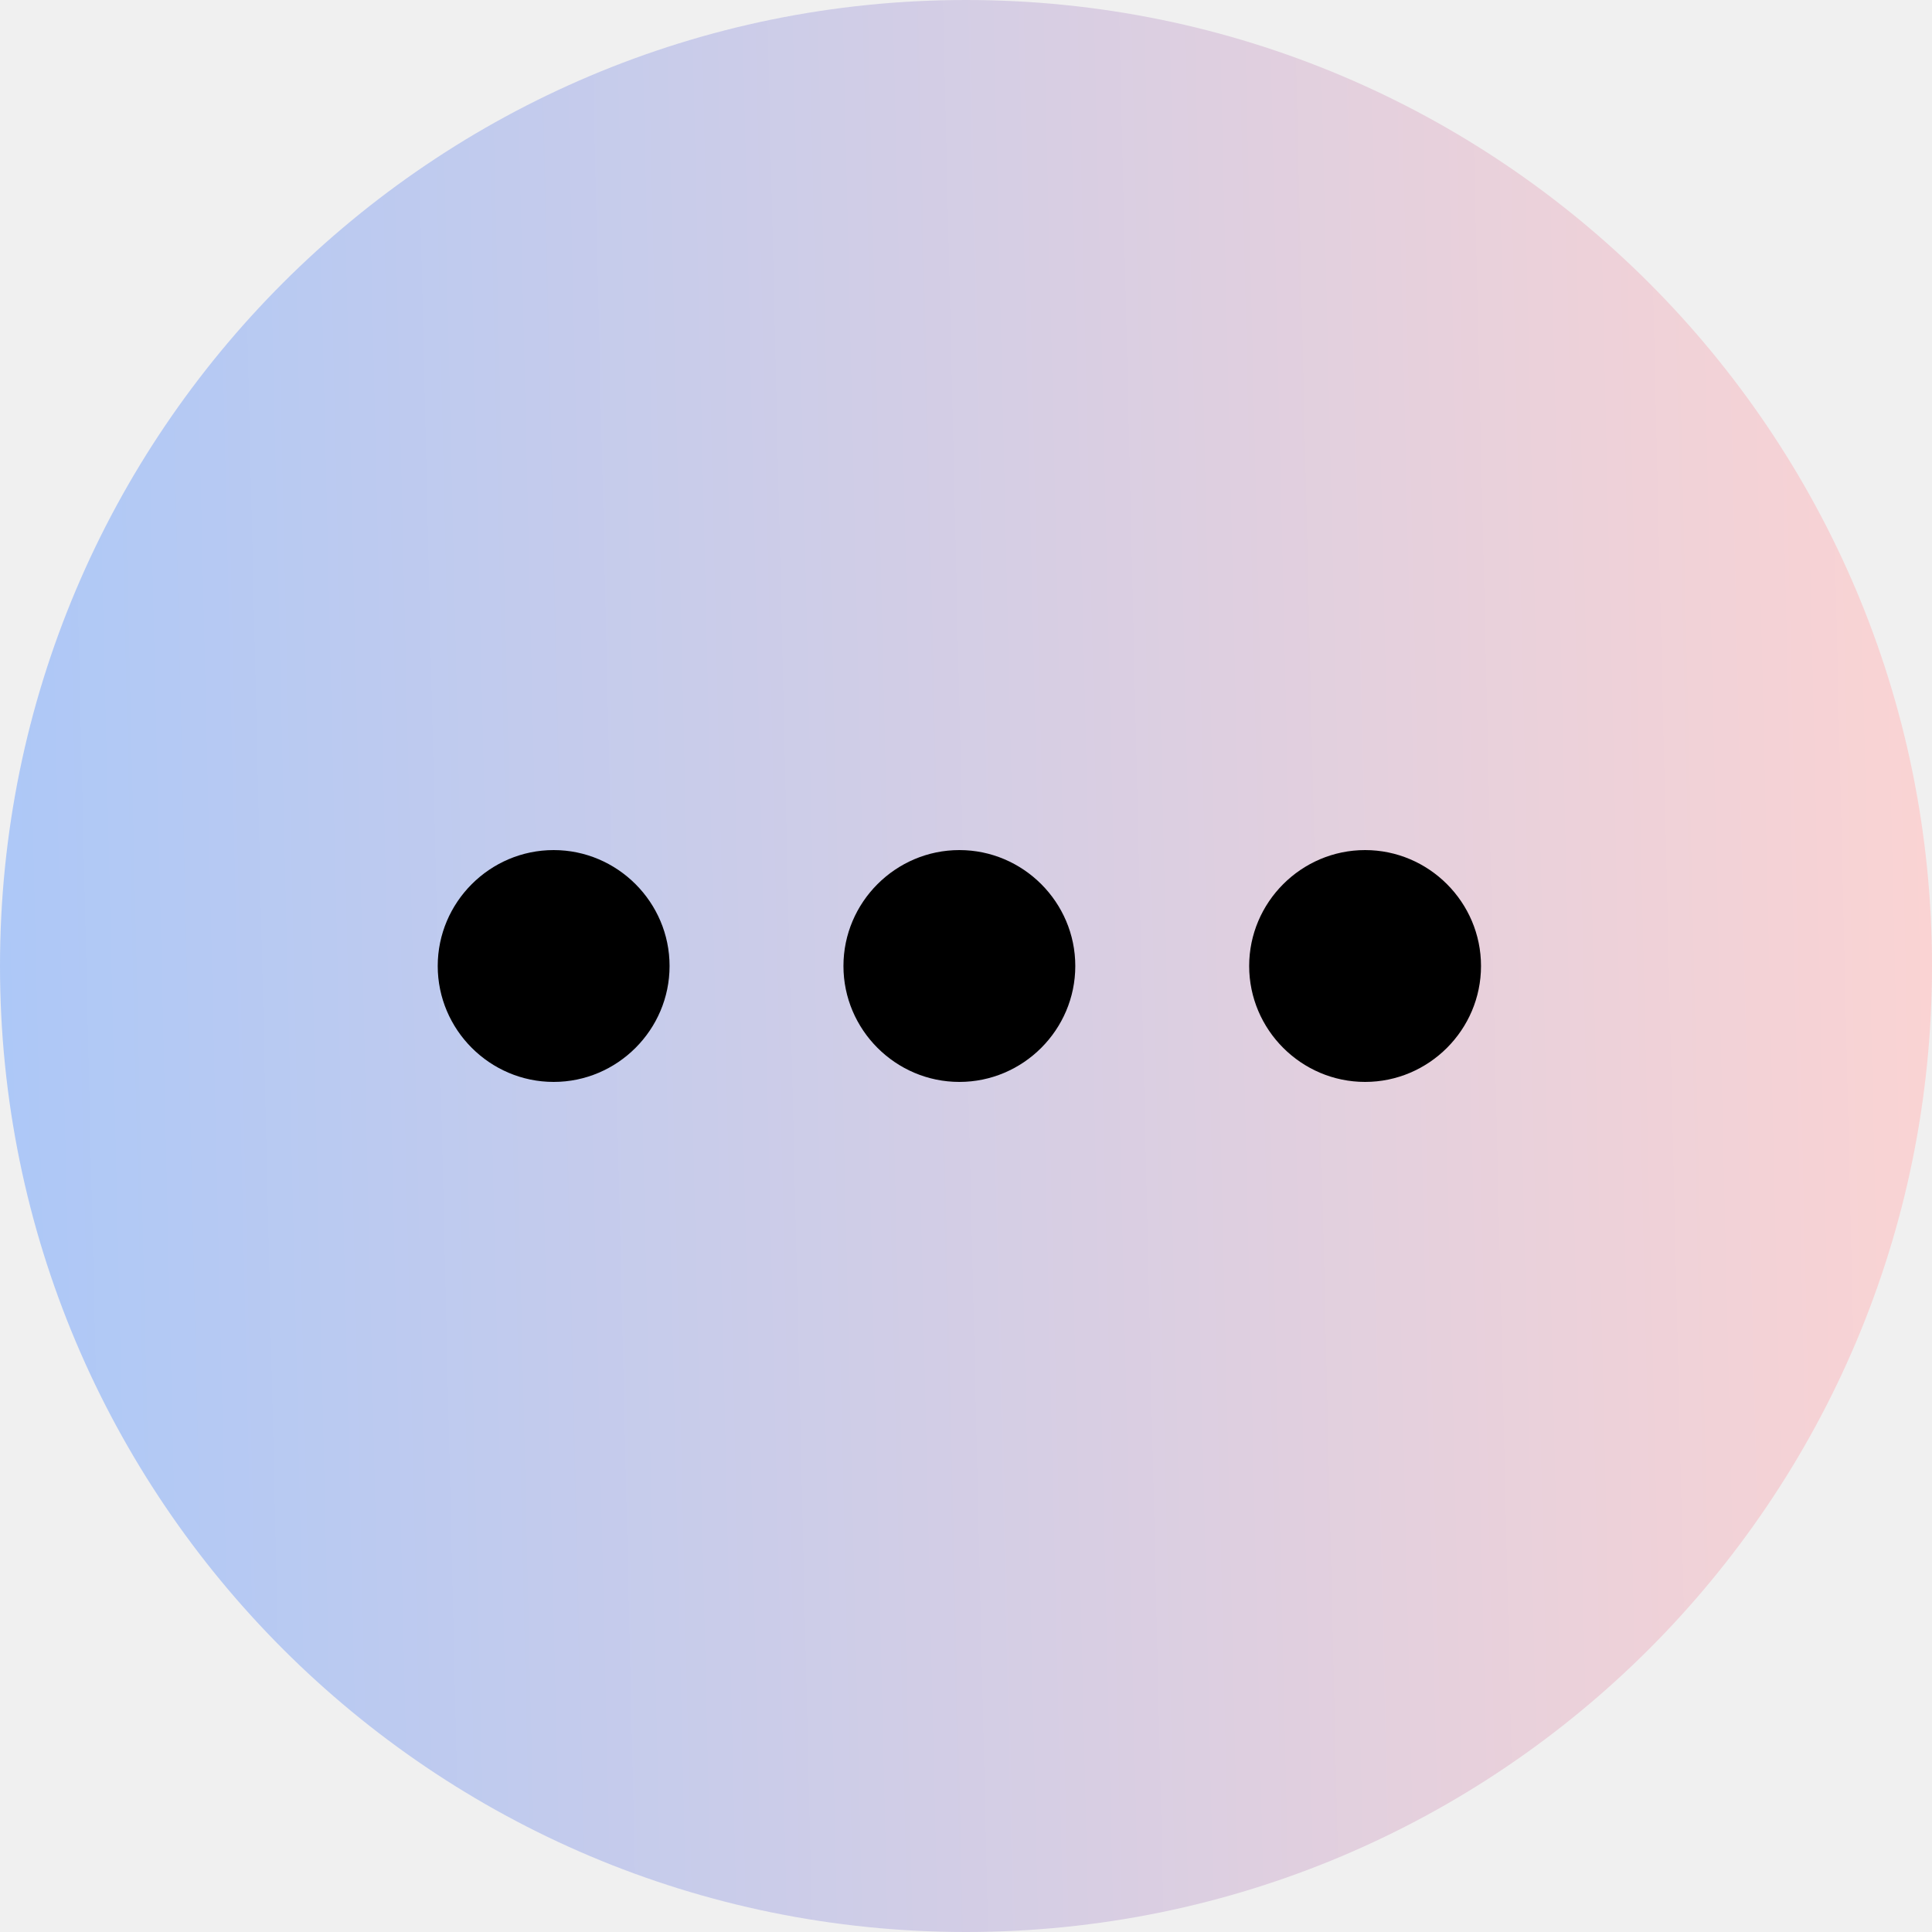
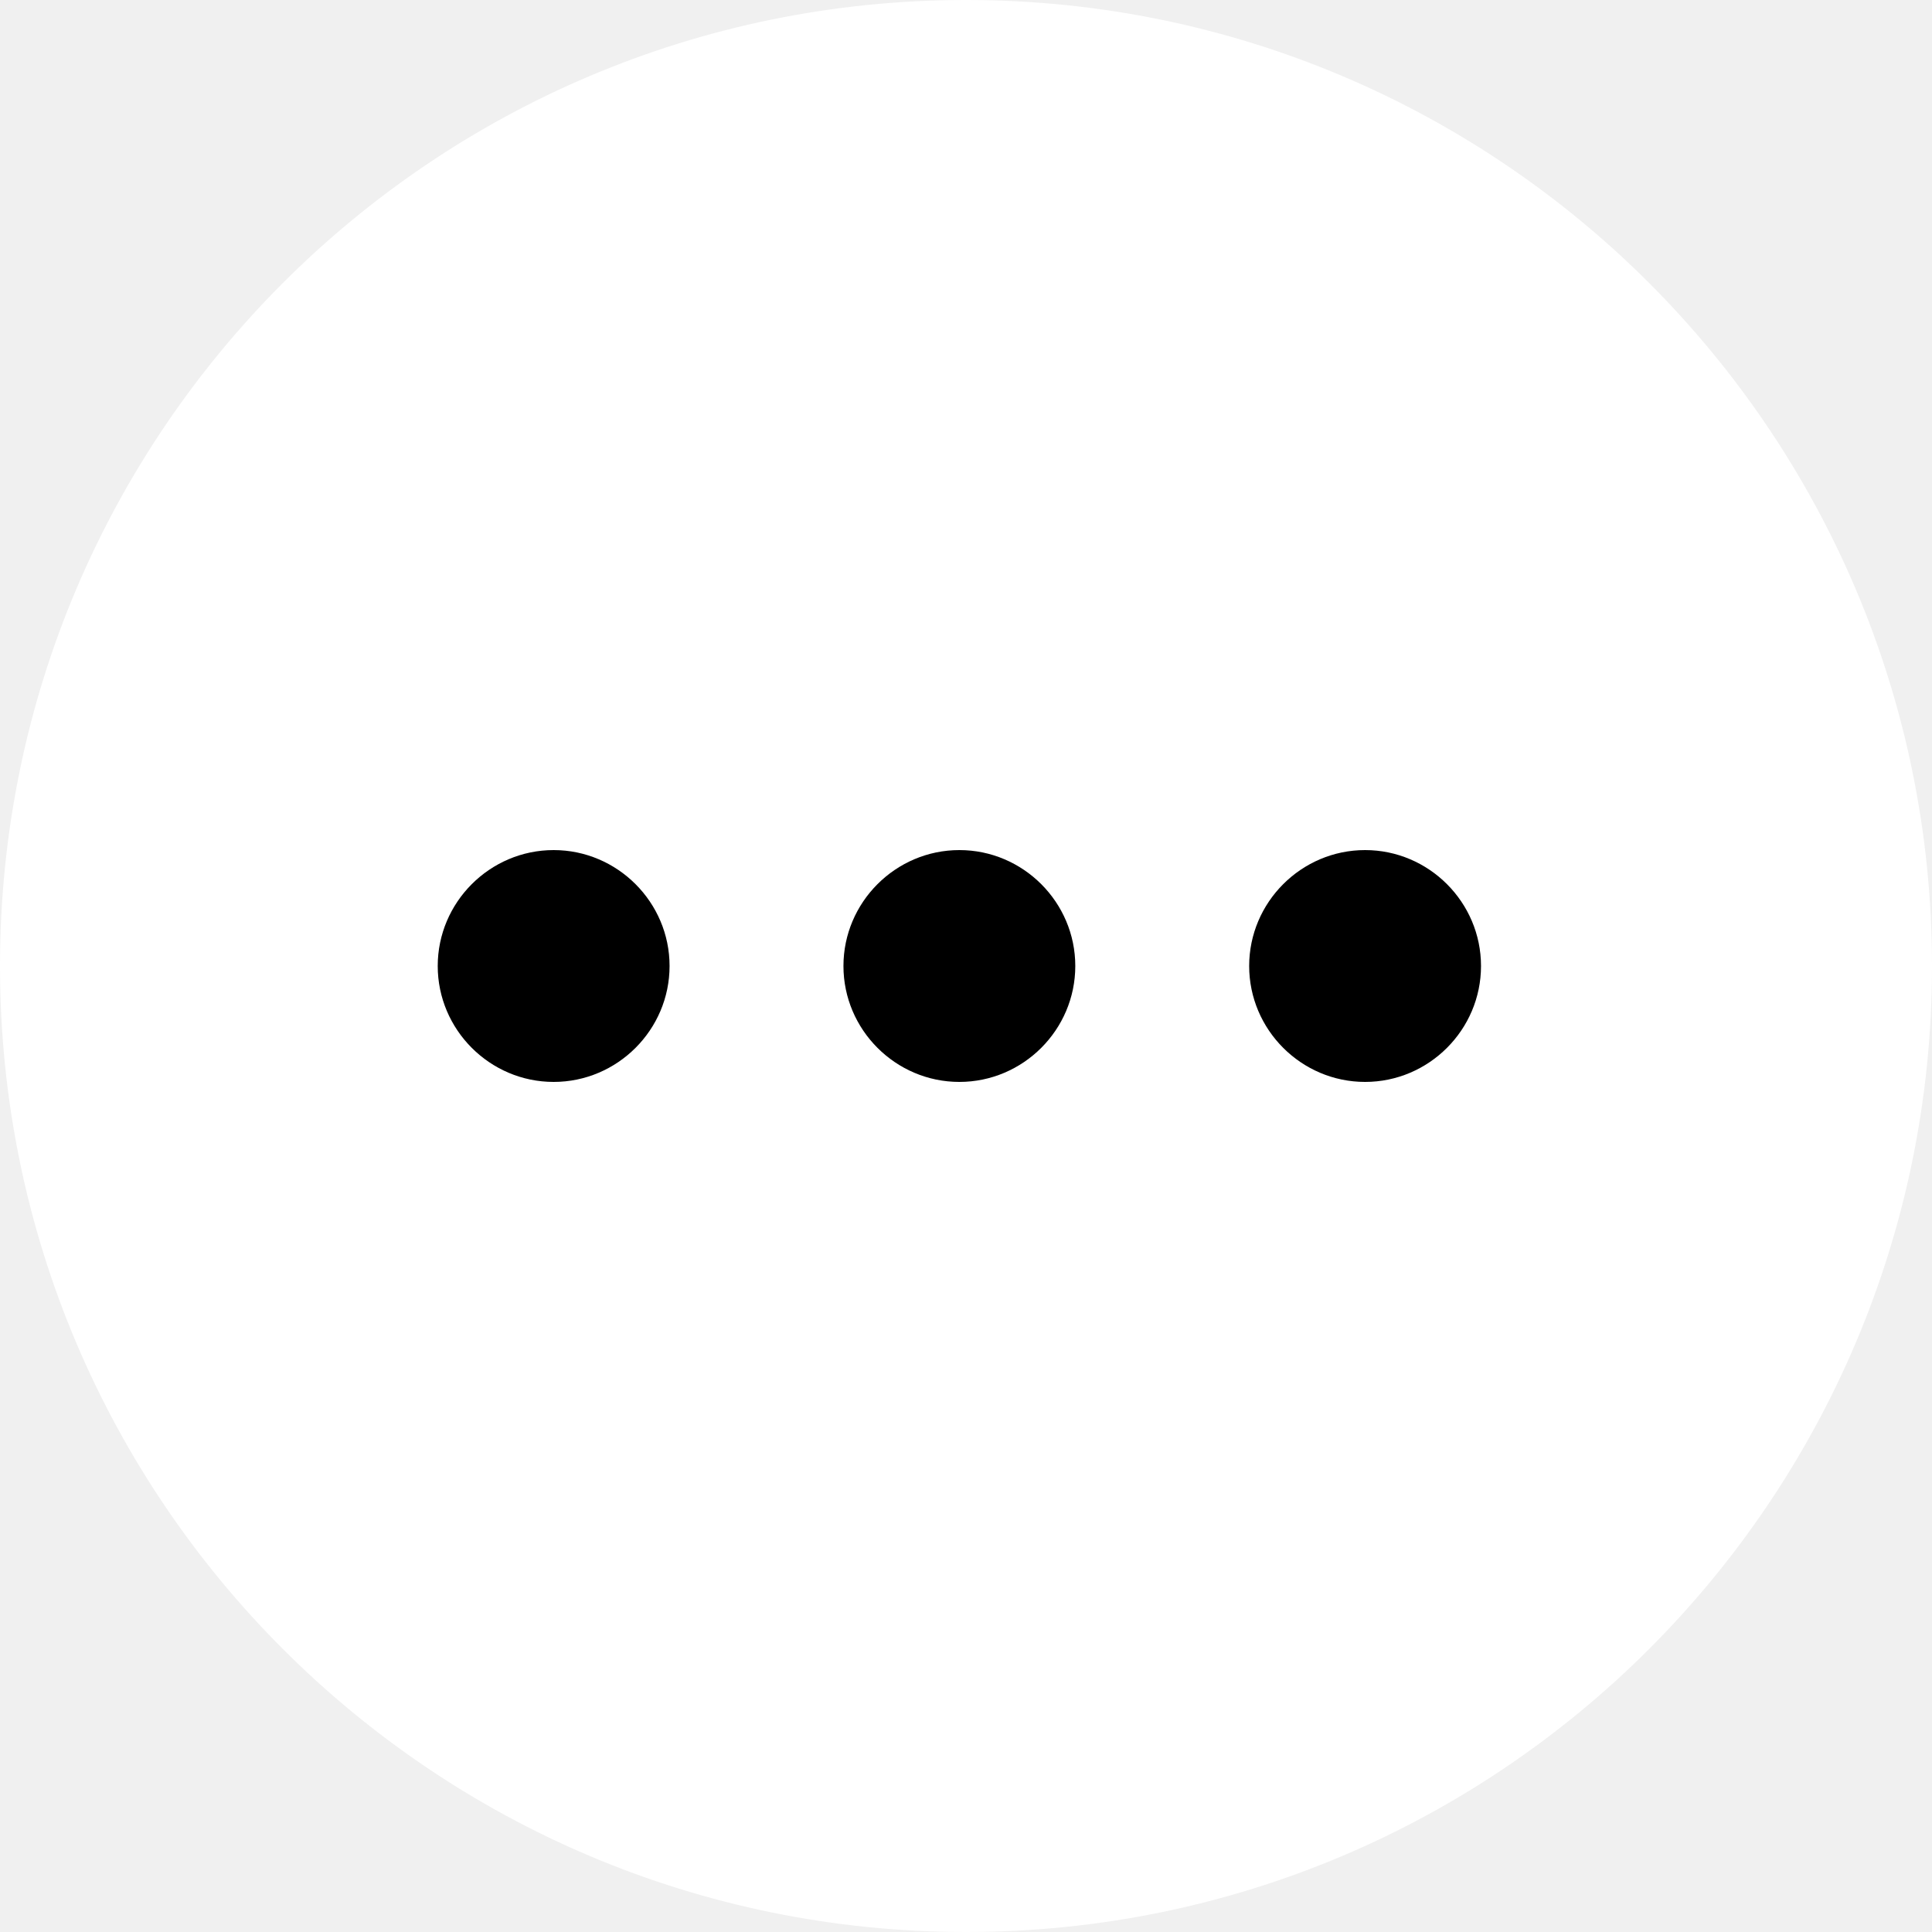
<svg xmlns="http://www.w3.org/2000/svg" width="30" height="30" viewBox="0 0 30 30" fill="none">
-   <circle cx="15" cy="15" r="15" fill="url(#paint0_linear_1631_6)" />
+   <circle cx="15" cy="15" r="15" fill="white" />
  <path d="M8.597 13.2C7.607 13.2 6.797 14.01 6.797 15C6.797 15.99 7.607 16.8 8.597 16.8C9.587 16.8 10.397 15.99 10.397 15C10.397 14.01 9.587 13.2 8.597 13.2ZM21.197 13.2C20.207 13.2 19.397 14.01 19.397 15C19.397 15.99 20.207 16.8 21.197 16.8C22.187 16.8 22.997 15.99 22.997 15C22.997 14.01 22.187 13.2 21.197 13.2ZM14.897 13.2C13.907 13.2 13.097 14.01 13.097 15C13.097 15.99 13.907 16.8 14.897 16.8C15.887 16.8 16.697 15.99 16.697 15C16.697 14.01 15.887 13.2 14.897 13.2Z" fill="black" />
-   <defs>
-     <linearGradient id="paint0_linear_1631_6" x1="-3.91744e-07" y1="15.7" x2="30" y2="15" gradientUnits="userSpaceOnUse">
-       <stop stop-color="#ADC8F7" />
-       <stop offset="1" stop-color="#FAD3D3" />
-     </linearGradient>
-   </defs>
</svg>
